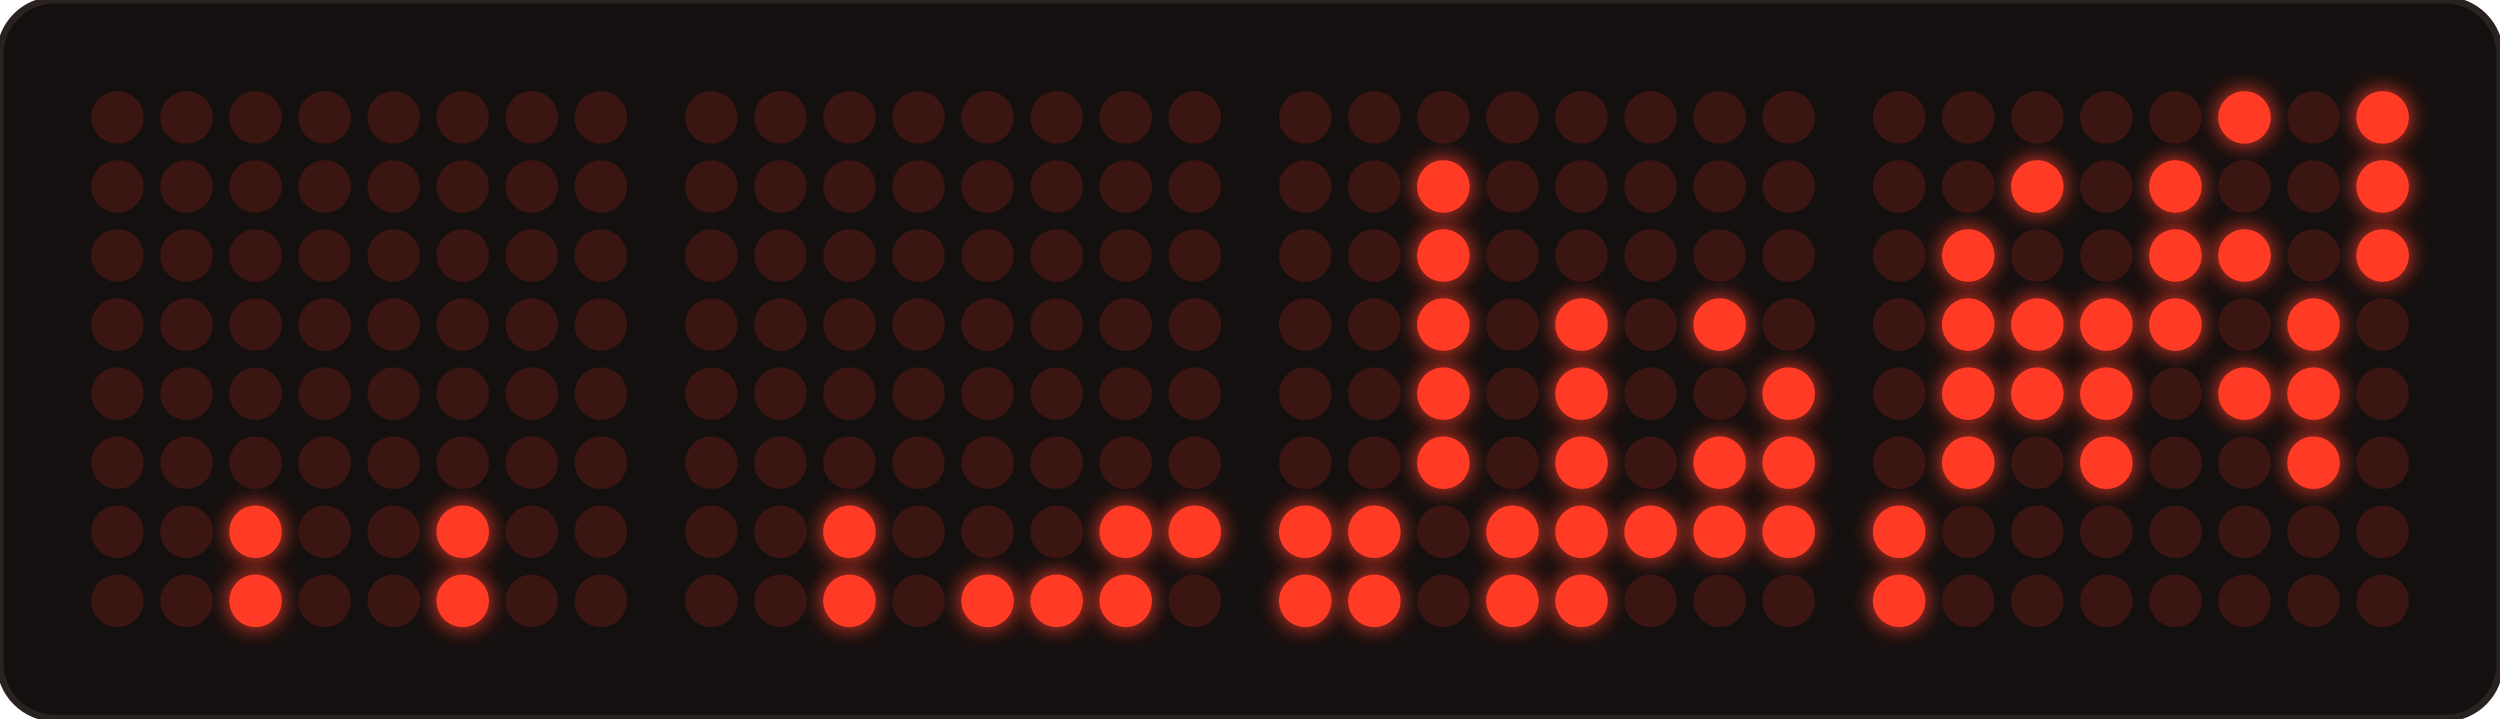
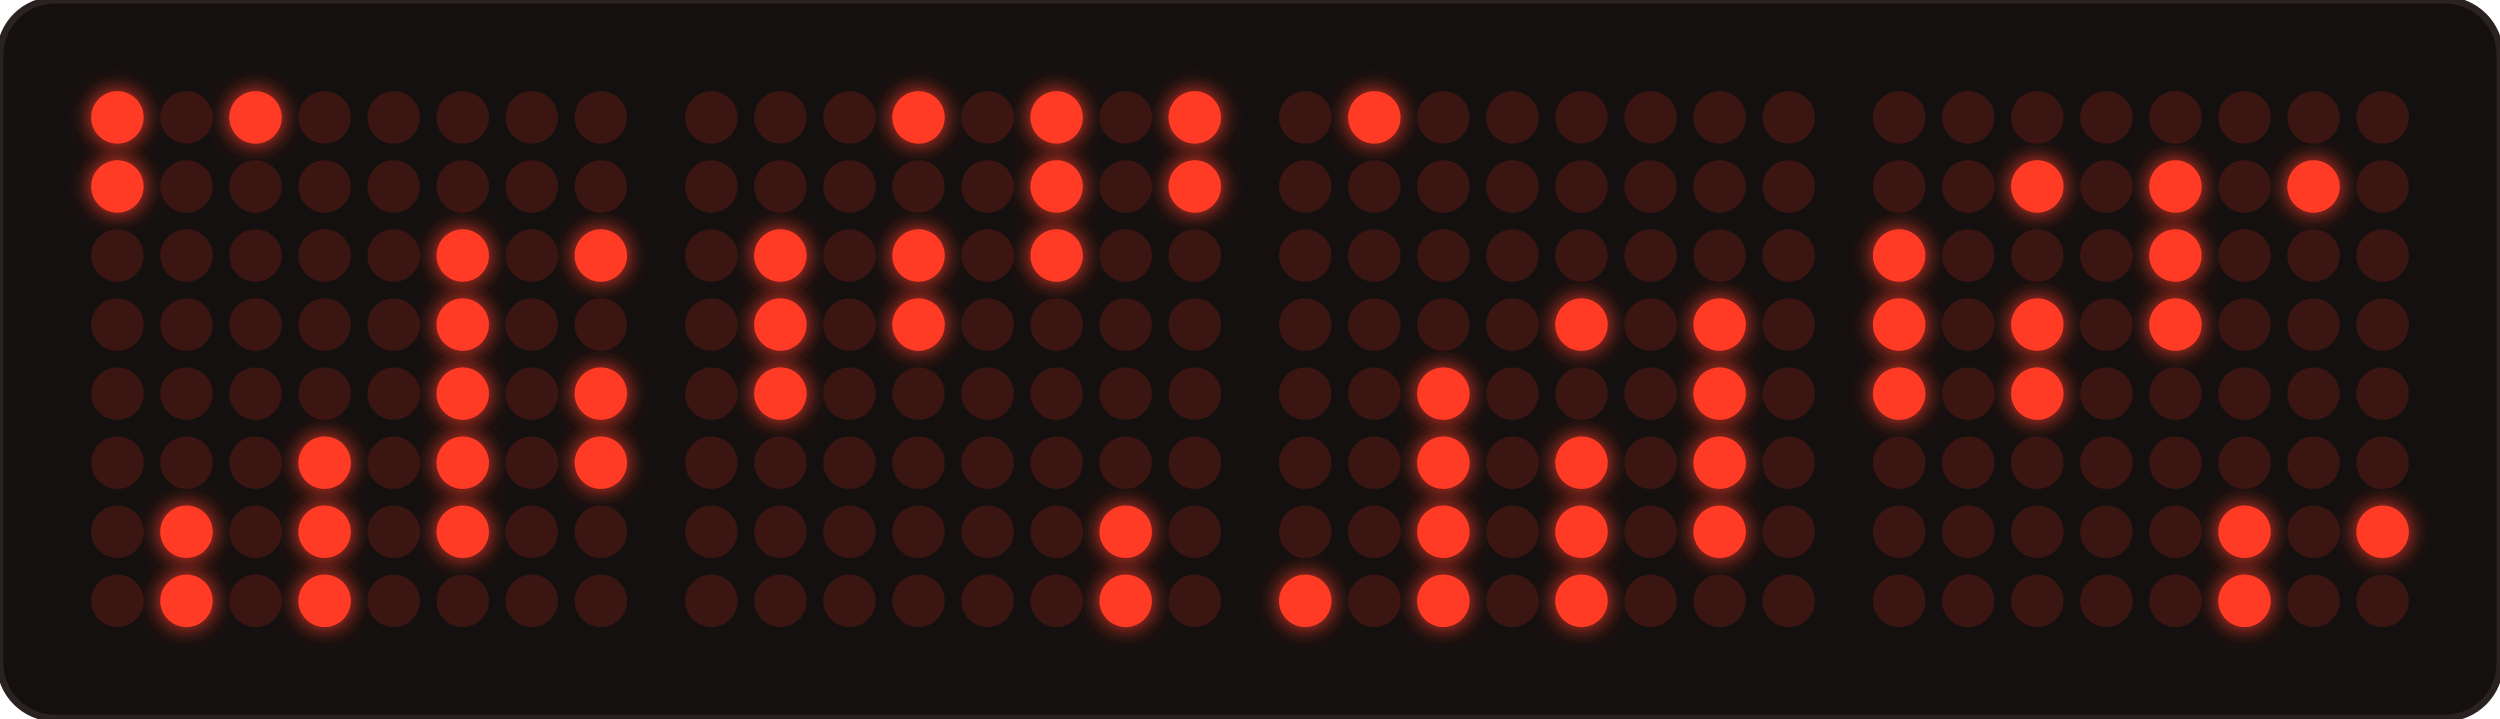
<svg xmlns="http://www.w3.org/2000/svg" width="362" height="104" viewBox="0 0 362 104">
  <defs>
    <filter id="g" x="-100%" y="-100%" width="300%" height="300%">
      <feGaussianBlur stdDeviation="1.6" result="b" />
      <feMerge>
        <feMergeNode in="b" />
        <feMergeNode in="SourceGraphic" />
      </feMerge>
    </filter>
  </defs>
  <rect width="362" height="104" rx="8" fill="#141010" stroke="#2a2221" />
-   <circle cx="17" cy="17" r="3.8" fill="#3a1512" />
+   <circle cx="17" cy="17" r="3.8" fill="#ff3a26" filter="url(#g)" />
  <circle cx="27" cy="17" r="3.8" fill="#3a1512" />
-   <circle cx="37" cy="17" r="3.8" fill="#3a1512" />
+   <circle cx="37" cy="17" r="3.8" fill="#ff3a26" filter="url(#g)" />
  <circle cx="47" cy="17" r="3.8" fill="#3a1512" />
  <circle cx="57" cy="17" r="3.8" fill="#3a1512" />
  <circle cx="67" cy="17" r="3.8" fill="#3a1512" />
  <circle cx="77" cy="17" r="3.8" fill="#3a1512" />
  <circle cx="87" cy="17" r="3.8" fill="#3a1512" />
  <circle cx="103" cy="17" r="3.8" fill="#3a1512" />
  <circle cx="113" cy="17" r="3.8" fill="#3a1512" />
  <circle cx="123" cy="17" r="3.8" fill="#3a1512" />
-   <circle cx="133" cy="17" r="3.8" fill="#3a1512" />
+   <circle cx="133" cy="17" r="3.8" fill="#ff3a26" filter="url(#g)" />
  <circle cx="143" cy="17" r="3.8" fill="#3a1512" />
-   <circle cx="153" cy="17" r="3.8" fill="#3a1512" />
+   <circle cx="153" cy="17" r="3.8" fill="#ff3a26" filter="url(#g)" />
  <circle cx="163" cy="17" r="3.8" fill="#3a1512" />
-   <circle cx="173" cy="17" r="3.8" fill="#3a1512" />
+   <circle cx="173" cy="17" r="3.8" fill="#ff3a26" filter="url(#g)" />
  <circle cx="189" cy="17" r="3.8" fill="#3a1512" />
-   <circle cx="199" cy="17" r="3.8" fill="#3a1512" />
+   <circle cx="199" cy="17" r="3.8" fill="#ff3a26" filter="url(#g)" />
  <circle cx="209" cy="17" r="3.8" fill="#3a1512" />
  <circle cx="219" cy="17" r="3.8" fill="#3a1512" />
  <circle cx="229" cy="17" r="3.8" fill="#3a1512" />
  <circle cx="239" cy="17" r="3.8" fill="#3a1512" />
  <circle cx="249" cy="17" r="3.8" fill="#3a1512" />
  <circle cx="259" cy="17" r="3.8" fill="#3a1512" />
  <circle cx="275" cy="17" r="3.8" fill="#3a1512" />
  <circle cx="285" cy="17" r="3.8" fill="#3a1512" />
  <circle cx="295" cy="17" r="3.8" fill="#3a1512" />
  <circle cx="305" cy="17" r="3.8" fill="#3a1512" />
  <circle cx="315" cy="17" r="3.8" fill="#3a1512" />
-   <circle cx="325" cy="17" r="3.8" fill="#ff3a26" filter="url(#g)" />
+   <circle cx="325" cy="17" r="3.8" fill="#3a1512" />
  <circle cx="335" cy="17" r="3.8" fill="#3a1512" />
-   <circle cx="345" cy="17" r="3.8" fill="#ff3a26" filter="url(#g)" />
-   <circle cx="17" cy="27" r="3.8" fill="#3a1512" />
+   <circle cx="345" cy="17" r="3.8" fill="#3a1512" />
+   <circle cx="17" cy="27" r="3.8" fill="#ff3a26" filter="url(#g)" />
  <circle cx="27" cy="27" r="3.8" fill="#3a1512" />
  <circle cx="37" cy="27" r="3.8" fill="#3a1512" />
  <circle cx="47" cy="27" r="3.8" fill="#3a1512" />
  <circle cx="57" cy="27" r="3.8" fill="#3a1512" />
  <circle cx="67" cy="27" r="3.8" fill="#3a1512" />
  <circle cx="77" cy="27" r="3.8" fill="#3a1512" />
  <circle cx="87" cy="27" r="3.8" fill="#3a1512" />
  <circle cx="103" cy="27" r="3.8" fill="#3a1512" />
  <circle cx="113" cy="27" r="3.8" fill="#3a1512" />
  <circle cx="123" cy="27" r="3.8" fill="#3a1512" />
  <circle cx="133" cy="27" r="3.8" fill="#3a1512" />
  <circle cx="143" cy="27" r="3.8" fill="#3a1512" />
-   <circle cx="153" cy="27" r="3.8" fill="#3a1512" />
+   <circle cx="153" cy="27" r="3.8" fill="#ff3a26" filter="url(#g)" />
  <circle cx="163" cy="27" r="3.8" fill="#3a1512" />
-   <circle cx="173" cy="27" r="3.8" fill="#3a1512" />
+   <circle cx="173" cy="27" r="3.8" fill="#ff3a26" filter="url(#g)" />
  <circle cx="189" cy="27" r="3.8" fill="#3a1512" />
  <circle cx="199" cy="27" r="3.8" fill="#3a1512" />
-   <circle cx="209" cy="27" r="3.8" fill="#ff3a26" filter="url(#g)" />
+   <circle cx="209" cy="27" r="3.8" fill="#3a1512" />
  <circle cx="219" cy="27" r="3.8" fill="#3a1512" />
  <circle cx="229" cy="27" r="3.8" fill="#3a1512" />
  <circle cx="239" cy="27" r="3.8" fill="#3a1512" />
  <circle cx="249" cy="27" r="3.8" fill="#3a1512" />
  <circle cx="259" cy="27" r="3.8" fill="#3a1512" />
  <circle cx="275" cy="27" r="3.8" fill="#3a1512" />
  <circle cx="285" cy="27" r="3.8" fill="#3a1512" />
  <circle cx="295" cy="27" r="3.8" fill="#ff3a26" filter="url(#g)" />
  <circle cx="305" cy="27" r="3.8" fill="#3a1512" />
  <circle cx="315" cy="27" r="3.8" fill="#ff3a26" filter="url(#g)" />
  <circle cx="325" cy="27" r="3.8" fill="#3a1512" />
-   <circle cx="335" cy="27" r="3.8" fill="#3a1512" />
-   <circle cx="345" cy="27" r="3.8" fill="#ff3a26" filter="url(#g)" />
+   <circle cx="335" cy="27" r="3.8" fill="#ff3a26" filter="url(#g)" />
+   <circle cx="345" cy="27" r="3.8" fill="#3a1512" />
  <circle cx="17" cy="37" r="3.8" fill="#3a1512" />
  <circle cx="27" cy="37" r="3.8" fill="#3a1512" />
  <circle cx="37" cy="37" r="3.8" fill="#3a1512" />
  <circle cx="47" cy="37" r="3.8" fill="#3a1512" />
  <circle cx="57" cy="37" r="3.8" fill="#3a1512" />
-   <circle cx="67" cy="37" r="3.8" fill="#3a1512" />
+   <circle cx="67" cy="37" r="3.8" fill="#ff3a26" filter="url(#g)" />
  <circle cx="77" cy="37" r="3.8" fill="#3a1512" />
-   <circle cx="87" cy="37" r="3.8" fill="#3a1512" />
+   <circle cx="87" cy="37" r="3.8" fill="#ff3a26" filter="url(#g)" />
  <circle cx="103" cy="37" r="3.8" fill="#3a1512" />
-   <circle cx="113" cy="37" r="3.8" fill="#3a1512" />
+   <circle cx="113" cy="37" r="3.8" fill="#ff3a26" filter="url(#g)" />
  <circle cx="123" cy="37" r="3.8" fill="#3a1512" />
-   <circle cx="133" cy="37" r="3.8" fill="#3a1512" />
+   <circle cx="133" cy="37" r="3.8" fill="#ff3a26" filter="url(#g)" />
  <circle cx="143" cy="37" r="3.8" fill="#3a1512" />
-   <circle cx="153" cy="37" r="3.8" fill="#3a1512" />
+   <circle cx="153" cy="37" r="3.8" fill="#ff3a26" filter="url(#g)" />
  <circle cx="163" cy="37" r="3.8" fill="#3a1512" />
  <circle cx="173" cy="37" r="3.8" fill="#3a1512" />
  <circle cx="189" cy="37" r="3.8" fill="#3a1512" />
  <circle cx="199" cy="37" r="3.8" fill="#3a1512" />
-   <circle cx="209" cy="37" r="3.8" fill="#ff3a26" filter="url(#g)" />
+   <circle cx="209" cy="37" r="3.8" fill="#3a1512" />
  <circle cx="219" cy="37" r="3.8" fill="#3a1512" />
  <circle cx="229" cy="37" r="3.8" fill="#3a1512" />
  <circle cx="239" cy="37" r="3.8" fill="#3a1512" />
  <circle cx="249" cy="37" r="3.8" fill="#3a1512" />
  <circle cx="259" cy="37" r="3.8" fill="#3a1512" />
-   <circle cx="275" cy="37" r="3.8" fill="#3a1512" />
-   <circle cx="285" cy="37" r="3.8" fill="#ff3a26" filter="url(#g)" />
+   <circle cx="275" cy="37" r="3.8" fill="#ff3a26" filter="url(#g)" />
+   <circle cx="285" cy="37" r="3.8" fill="#3a1512" />
  <circle cx="295" cy="37" r="3.8" fill="#3a1512" />
  <circle cx="305" cy="37" r="3.8" fill="#3a1512" />
  <circle cx="315" cy="37" r="3.8" fill="#ff3a26" filter="url(#g)" />
-   <circle cx="325" cy="37" r="3.8" fill="#ff3a26" filter="url(#g)" />
+   <circle cx="325" cy="37" r="3.8" fill="#3a1512" />
  <circle cx="335" cy="37" r="3.8" fill="#3a1512" />
-   <circle cx="345" cy="37" r="3.8" fill="#ff3a26" filter="url(#g)" />
+   <circle cx="345" cy="37" r="3.8" fill="#3a1512" />
  <circle cx="17" cy="47" r="3.8" fill="#3a1512" />
  <circle cx="27" cy="47" r="3.8" fill="#3a1512" />
  <circle cx="37" cy="47" r="3.8" fill="#3a1512" />
  <circle cx="47" cy="47" r="3.8" fill="#3a1512" />
  <circle cx="57" cy="47" r="3.8" fill="#3a1512" />
-   <circle cx="67" cy="47" r="3.8" fill="#3a1512" />
+   <circle cx="67" cy="47" r="3.8" fill="#ff3a26" filter="url(#g)" />
  <circle cx="77" cy="47" r="3.8" fill="#3a1512" />
  <circle cx="87" cy="47" r="3.8" fill="#3a1512" />
  <circle cx="103" cy="47" r="3.8" fill="#3a1512" />
-   <circle cx="113" cy="47" r="3.8" fill="#3a1512" />
+   <circle cx="113" cy="47" r="3.8" fill="#ff3a26" filter="url(#g)" />
  <circle cx="123" cy="47" r="3.8" fill="#3a1512" />
-   <circle cx="133" cy="47" r="3.8" fill="#3a1512" />
+   <circle cx="133" cy="47" r="3.8" fill="#ff3a26" filter="url(#g)" />
  <circle cx="143" cy="47" r="3.8" fill="#3a1512" />
  <circle cx="153" cy="47" r="3.8" fill="#3a1512" />
  <circle cx="163" cy="47" r="3.8" fill="#3a1512" />
  <circle cx="173" cy="47" r="3.8" fill="#3a1512" />
  <circle cx="189" cy="47" r="3.8" fill="#3a1512" />
  <circle cx="199" cy="47" r="3.8" fill="#3a1512" />
-   <circle cx="209" cy="47" r="3.8" fill="#ff3a26" filter="url(#g)" />
+   <circle cx="209" cy="47" r="3.8" fill="#3a1512" />
  <circle cx="219" cy="47" r="3.8" fill="#3a1512" />
  <circle cx="229" cy="47" r="3.8" fill="#ff3a26" filter="url(#g)" />
  <circle cx="239" cy="47" r="3.8" fill="#3a1512" />
  <circle cx="249" cy="47" r="3.8" fill="#ff3a26" filter="url(#g)" />
  <circle cx="259" cy="47" r="3.8" fill="#3a1512" />
-   <circle cx="275" cy="47" r="3.8" fill="#3a1512" />
-   <circle cx="285" cy="47" r="3.8" fill="#ff3a26" filter="url(#g)" />
+   <circle cx="275" cy="47" r="3.8" fill="#ff3a26" filter="url(#g)" />
+   <circle cx="285" cy="47" r="3.8" fill="#3a1512" />
  <circle cx="295" cy="47" r="3.8" fill="#ff3a26" filter="url(#g)" />
-   <circle cx="305" cy="47" r="3.8" fill="#ff3a26" filter="url(#g)" />
+   <circle cx="305" cy="47" r="3.8" fill="#3a1512" />
  <circle cx="315" cy="47" r="3.8" fill="#ff3a26" filter="url(#g)" />
  <circle cx="325" cy="47" r="3.8" fill="#3a1512" />
-   <circle cx="335" cy="47" r="3.8" fill="#ff3a26" filter="url(#g)" />
+   <circle cx="335" cy="47" r="3.8" fill="#3a1512" />
  <circle cx="345" cy="47" r="3.8" fill="#3a1512" />
  <circle cx="17" cy="57" r="3.8" fill="#3a1512" />
  <circle cx="27" cy="57" r="3.8" fill="#3a1512" />
  <circle cx="37" cy="57" r="3.8" fill="#3a1512" />
  <circle cx="47" cy="57" r="3.8" fill="#3a1512" />
  <circle cx="57" cy="57" r="3.8" fill="#3a1512" />
-   <circle cx="67" cy="57" r="3.8" fill="#3a1512" />
+   <circle cx="67" cy="57" r="3.8" fill="#ff3a26" filter="url(#g)" />
  <circle cx="77" cy="57" r="3.8" fill="#3a1512" />
-   <circle cx="87" cy="57" r="3.8" fill="#3a1512" />
+   <circle cx="87" cy="57" r="3.8" fill="#ff3a26" filter="url(#g)" />
  <circle cx="103" cy="57" r="3.8" fill="#3a1512" />
-   <circle cx="113" cy="57" r="3.8" fill="#3a1512" />
+   <circle cx="113" cy="57" r="3.8" fill="#ff3a26" filter="url(#g)" />
  <circle cx="123" cy="57" r="3.8" fill="#3a1512" />
  <circle cx="133" cy="57" r="3.8" fill="#3a1512" />
  <circle cx="143" cy="57" r="3.8" fill="#3a1512" />
  <circle cx="153" cy="57" r="3.8" fill="#3a1512" />
  <circle cx="163" cy="57" r="3.8" fill="#3a1512" />
  <circle cx="173" cy="57" r="3.8" fill="#3a1512" />
  <circle cx="189" cy="57" r="3.8" fill="#3a1512" />
  <circle cx="199" cy="57" r="3.8" fill="#3a1512" />
  <circle cx="209" cy="57" r="3.8" fill="#ff3a26" filter="url(#g)" />
  <circle cx="219" cy="57" r="3.8" fill="#3a1512" />
-   <circle cx="229" cy="57" r="3.8" fill="#ff3a26" filter="url(#g)" />
+   <circle cx="229" cy="57" r="3.8" fill="#3a1512" />
  <circle cx="239" cy="57" r="3.8" fill="#3a1512" />
-   <circle cx="249" cy="57" r="3.8" fill="#3a1512" />
-   <circle cx="259" cy="57" r="3.8" fill="#ff3a26" filter="url(#g)" />
-   <circle cx="275" cy="57" r="3.8" fill="#3a1512" />
-   <circle cx="285" cy="57" r="3.8" fill="#ff3a26" filter="url(#g)" />
+   <circle cx="249" cy="57" r="3.8" fill="#ff3a26" filter="url(#g)" />
+   <circle cx="259" cy="57" r="3.8" fill="#3a1512" />
+   <circle cx="275" cy="57" r="3.8" fill="#ff3a26" filter="url(#g)" />
+   <circle cx="285" cy="57" r="3.8" fill="#3a1512" />
  <circle cx="295" cy="57" r="3.8" fill="#ff3a26" filter="url(#g)" />
-   <circle cx="305" cy="57" r="3.8" fill="#ff3a26" filter="url(#g)" />
+   <circle cx="305" cy="57" r="3.8" fill="#3a1512" />
  <circle cx="315" cy="57" r="3.8" fill="#3a1512" />
-   <circle cx="325" cy="57" r="3.8" fill="#ff3a26" filter="url(#g)" />
-   <circle cx="335" cy="57" r="3.8" fill="#ff3a26" filter="url(#g)" />
+   <circle cx="325" cy="57" r="3.8" fill="#3a1512" />
+   <circle cx="335" cy="57" r="3.8" fill="#3a1512" />
  <circle cx="345" cy="57" r="3.8" fill="#3a1512" />
  <circle cx="17" cy="67" r="3.8" fill="#3a1512" />
  <circle cx="27" cy="67" r="3.8" fill="#3a1512" />
  <circle cx="37" cy="67" r="3.8" fill="#3a1512" />
-   <circle cx="47" cy="67" r="3.8" fill="#3a1512" />
+   <circle cx="47" cy="67" r="3.8" fill="#ff3a26" filter="url(#g)" />
  <circle cx="57" cy="67" r="3.8" fill="#3a1512" />
-   <circle cx="67" cy="67" r="3.8" fill="#3a1512" />
+   <circle cx="67" cy="67" r="3.8" fill="#ff3a26" filter="url(#g)" />
  <circle cx="77" cy="67" r="3.8" fill="#3a1512" />
-   <circle cx="87" cy="67" r="3.8" fill="#3a1512" />
+   <circle cx="87" cy="67" r="3.8" fill="#ff3a26" filter="url(#g)" />
  <circle cx="103" cy="67" r="3.8" fill="#3a1512" />
  <circle cx="113" cy="67" r="3.8" fill="#3a1512" />
  <circle cx="123" cy="67" r="3.8" fill="#3a1512" />
  <circle cx="133" cy="67" r="3.8" fill="#3a1512" />
  <circle cx="143" cy="67" r="3.8" fill="#3a1512" />
  <circle cx="153" cy="67" r="3.8" fill="#3a1512" />
  <circle cx="163" cy="67" r="3.8" fill="#3a1512" />
  <circle cx="173" cy="67" r="3.8" fill="#3a1512" />
  <circle cx="189" cy="67" r="3.8" fill="#3a1512" />
  <circle cx="199" cy="67" r="3.8" fill="#3a1512" />
  <circle cx="209" cy="67" r="3.8" fill="#ff3a26" filter="url(#g)" />
  <circle cx="219" cy="67" r="3.8" fill="#3a1512" />
  <circle cx="229" cy="67" r="3.8" fill="#ff3a26" filter="url(#g)" />
  <circle cx="239" cy="67" r="3.8" fill="#3a1512" />
  <circle cx="249" cy="67" r="3.8" fill="#ff3a26" filter="url(#g)" />
-   <circle cx="259" cy="67" r="3.8" fill="#ff3a26" filter="url(#g)" />
+   <circle cx="259" cy="67" r="3.8" fill="#3a1512" />
  <circle cx="275" cy="67" r="3.8" fill="#3a1512" />
-   <circle cx="285" cy="67" r="3.8" fill="#ff3a26" filter="url(#g)" />
+   <circle cx="285" cy="67" r="3.8" fill="#3a1512" />
  <circle cx="295" cy="67" r="3.8" fill="#3a1512" />
-   <circle cx="305" cy="67" r="3.8" fill="#ff3a26" filter="url(#g)" />
+   <circle cx="305" cy="67" r="3.8" fill="#3a1512" />
  <circle cx="315" cy="67" r="3.8" fill="#3a1512" />
  <circle cx="325" cy="67" r="3.8" fill="#3a1512" />
-   <circle cx="335" cy="67" r="3.8" fill="#ff3a26" filter="url(#g)" />
+   <circle cx="335" cy="67" r="3.8" fill="#3a1512" />
  <circle cx="345" cy="67" r="3.8" fill="#3a1512" />
  <circle cx="17" cy="77" r="3.8" fill="#3a1512" />
-   <circle cx="27" cy="77" r="3.8" fill="#3a1512" />
-   <circle cx="37" cy="77" r="3.8" fill="#ff3a26" filter="url(#g)" />
-   <circle cx="47" cy="77" r="3.8" fill="#3a1512" />
+   <circle cx="27" cy="77" r="3.8" fill="#ff3a26" filter="url(#g)" />
+   <circle cx="37" cy="77" r="3.8" fill="#3a1512" />
+   <circle cx="47" cy="77" r="3.8" fill="#ff3a26" filter="url(#g)" />
  <circle cx="57" cy="77" r="3.8" fill="#3a1512" />
  <circle cx="67" cy="77" r="3.8" fill="#ff3a26" filter="url(#g)" />
  <circle cx="77" cy="77" r="3.8" fill="#3a1512" />
  <circle cx="87" cy="77" r="3.8" fill="#3a1512" />
  <circle cx="103" cy="77" r="3.8" fill="#3a1512" />
  <circle cx="113" cy="77" r="3.8" fill="#3a1512" />
-   <circle cx="123" cy="77" r="3.8" fill="#ff3a26" filter="url(#g)" />
+   <circle cx="123" cy="77" r="3.8" fill="#3a1512" />
  <circle cx="133" cy="77" r="3.8" fill="#3a1512" />
  <circle cx="143" cy="77" r="3.8" fill="#3a1512" />
  <circle cx="153" cy="77" r="3.8" fill="#3a1512" />
  <circle cx="163" cy="77" r="3.8" fill="#ff3a26" filter="url(#g)" />
-   <circle cx="173" cy="77" r="3.8" fill="#ff3a26" filter="url(#g)" />
-   <circle cx="189" cy="77" r="3.8" fill="#ff3a26" filter="url(#g)" />
-   <circle cx="199" cy="77" r="3.8" fill="#ff3a26" filter="url(#g)" />
-   <circle cx="209" cy="77" r="3.8" fill="#3a1512" />
-   <circle cx="219" cy="77" r="3.8" fill="#ff3a26" filter="url(#g)" />
+   <circle cx="173" cy="77" r="3.8" fill="#3a1512" />
+   <circle cx="189" cy="77" r="3.8" fill="#3a1512" />
+   <circle cx="199" cy="77" r="3.8" fill="#3a1512" />
+   <circle cx="209" cy="77" r="3.8" fill="#ff3a26" filter="url(#g)" />
+   <circle cx="219" cy="77" r="3.8" fill="#3a1512" />
  <circle cx="229" cy="77" r="3.8" fill="#ff3a26" filter="url(#g)" />
-   <circle cx="239" cy="77" r="3.8" fill="#ff3a26" filter="url(#g)" />
+   <circle cx="239" cy="77" r="3.8" fill="#3a1512" />
  <circle cx="249" cy="77" r="3.8" fill="#ff3a26" filter="url(#g)" />
-   <circle cx="259" cy="77" r="3.8" fill="#ff3a26" filter="url(#g)" />
-   <circle cx="275" cy="77" r="3.8" fill="#ff3a26" filter="url(#g)" />
+   <circle cx="259" cy="77" r="3.8" fill="#3a1512" />
+   <circle cx="275" cy="77" r="3.8" fill="#3a1512" />
  <circle cx="285" cy="77" r="3.8" fill="#3a1512" />
  <circle cx="295" cy="77" r="3.8" fill="#3a1512" />
  <circle cx="305" cy="77" r="3.8" fill="#3a1512" />
  <circle cx="315" cy="77" r="3.8" fill="#3a1512" />
-   <circle cx="325" cy="77" r="3.8" fill="#3a1512" />
+   <circle cx="325" cy="77" r="3.8" fill="#ff3a26" filter="url(#g)" />
  <circle cx="335" cy="77" r="3.8" fill="#3a1512" />
-   <circle cx="345" cy="77" r="3.8" fill="#3a1512" />
+   <circle cx="345" cy="77" r="3.8" fill="#ff3a26" filter="url(#g)" />
  <circle cx="17" cy="87" r="3.8" fill="#3a1512" />
-   <circle cx="27" cy="87" r="3.8" fill="#3a1512" />
-   <circle cx="37" cy="87" r="3.8" fill="#ff3a26" filter="url(#g)" />
-   <circle cx="47" cy="87" r="3.8" fill="#3a1512" />
+   <circle cx="27" cy="87" r="3.8" fill="#ff3a26" filter="url(#g)" />
+   <circle cx="37" cy="87" r="3.8" fill="#3a1512" />
+   <circle cx="47" cy="87" r="3.8" fill="#ff3a26" filter="url(#g)" />
  <circle cx="57" cy="87" r="3.8" fill="#3a1512" />
-   <circle cx="67" cy="87" r="3.8" fill="#ff3a26" filter="url(#g)" />
+   <circle cx="67" cy="87" r="3.8" fill="#3a1512" />
  <circle cx="77" cy="87" r="3.8" fill="#3a1512" />
  <circle cx="87" cy="87" r="3.8" fill="#3a1512" />
  <circle cx="103" cy="87" r="3.8" fill="#3a1512" />
  <circle cx="113" cy="87" r="3.8" fill="#3a1512" />
-   <circle cx="123" cy="87" r="3.8" fill="#ff3a26" filter="url(#g)" />
+   <circle cx="123" cy="87" r="3.8" fill="#3a1512" />
  <circle cx="133" cy="87" r="3.8" fill="#3a1512" />
-   <circle cx="143" cy="87" r="3.8" fill="#ff3a26" filter="url(#g)" />
-   <circle cx="153" cy="87" r="3.8" fill="#ff3a26" filter="url(#g)" />
+   <circle cx="143" cy="87" r="3.8" fill="#3a1512" />
+   <circle cx="153" cy="87" r="3.8" fill="#3a1512" />
  <circle cx="163" cy="87" r="3.8" fill="#ff3a26" filter="url(#g)" />
  <circle cx="173" cy="87" r="3.8" fill="#3a1512" />
  <circle cx="189" cy="87" r="3.8" fill="#ff3a26" filter="url(#g)" />
-   <circle cx="199" cy="87" r="3.8" fill="#ff3a26" filter="url(#g)" />
-   <circle cx="209" cy="87" r="3.8" fill="#3a1512" />
-   <circle cx="219" cy="87" r="3.8" fill="#ff3a26" filter="url(#g)" />
+   <circle cx="199" cy="87" r="3.8" fill="#3a1512" />
+   <circle cx="209" cy="87" r="3.8" fill="#ff3a26" filter="url(#g)" />
+   <circle cx="219" cy="87" r="3.8" fill="#3a1512" />
  <circle cx="229" cy="87" r="3.8" fill="#ff3a26" filter="url(#g)" />
  <circle cx="239" cy="87" r="3.8" fill="#3a1512" />
  <circle cx="249" cy="87" r="3.8" fill="#3a1512" />
  <circle cx="259" cy="87" r="3.8" fill="#3a1512" />
-   <circle cx="275" cy="87" r="3.8" fill="#ff3a26" filter="url(#g)" />
+   <circle cx="275" cy="87" r="3.8" fill="#3a1512" />
  <circle cx="285" cy="87" r="3.8" fill="#3a1512" />
  <circle cx="295" cy="87" r="3.8" fill="#3a1512" />
  <circle cx="305" cy="87" r="3.8" fill="#3a1512" />
  <circle cx="315" cy="87" r="3.8" fill="#3a1512" />
-   <circle cx="325" cy="87" r="3.8" fill="#3a1512" />
+   <circle cx="325" cy="87" r="3.8" fill="#ff3a26" filter="url(#g)" />
  <circle cx="335" cy="87" r="3.8" fill="#3a1512" />
  <circle cx="345" cy="87" r="3.8" fill="#3a1512" />
</svg>
